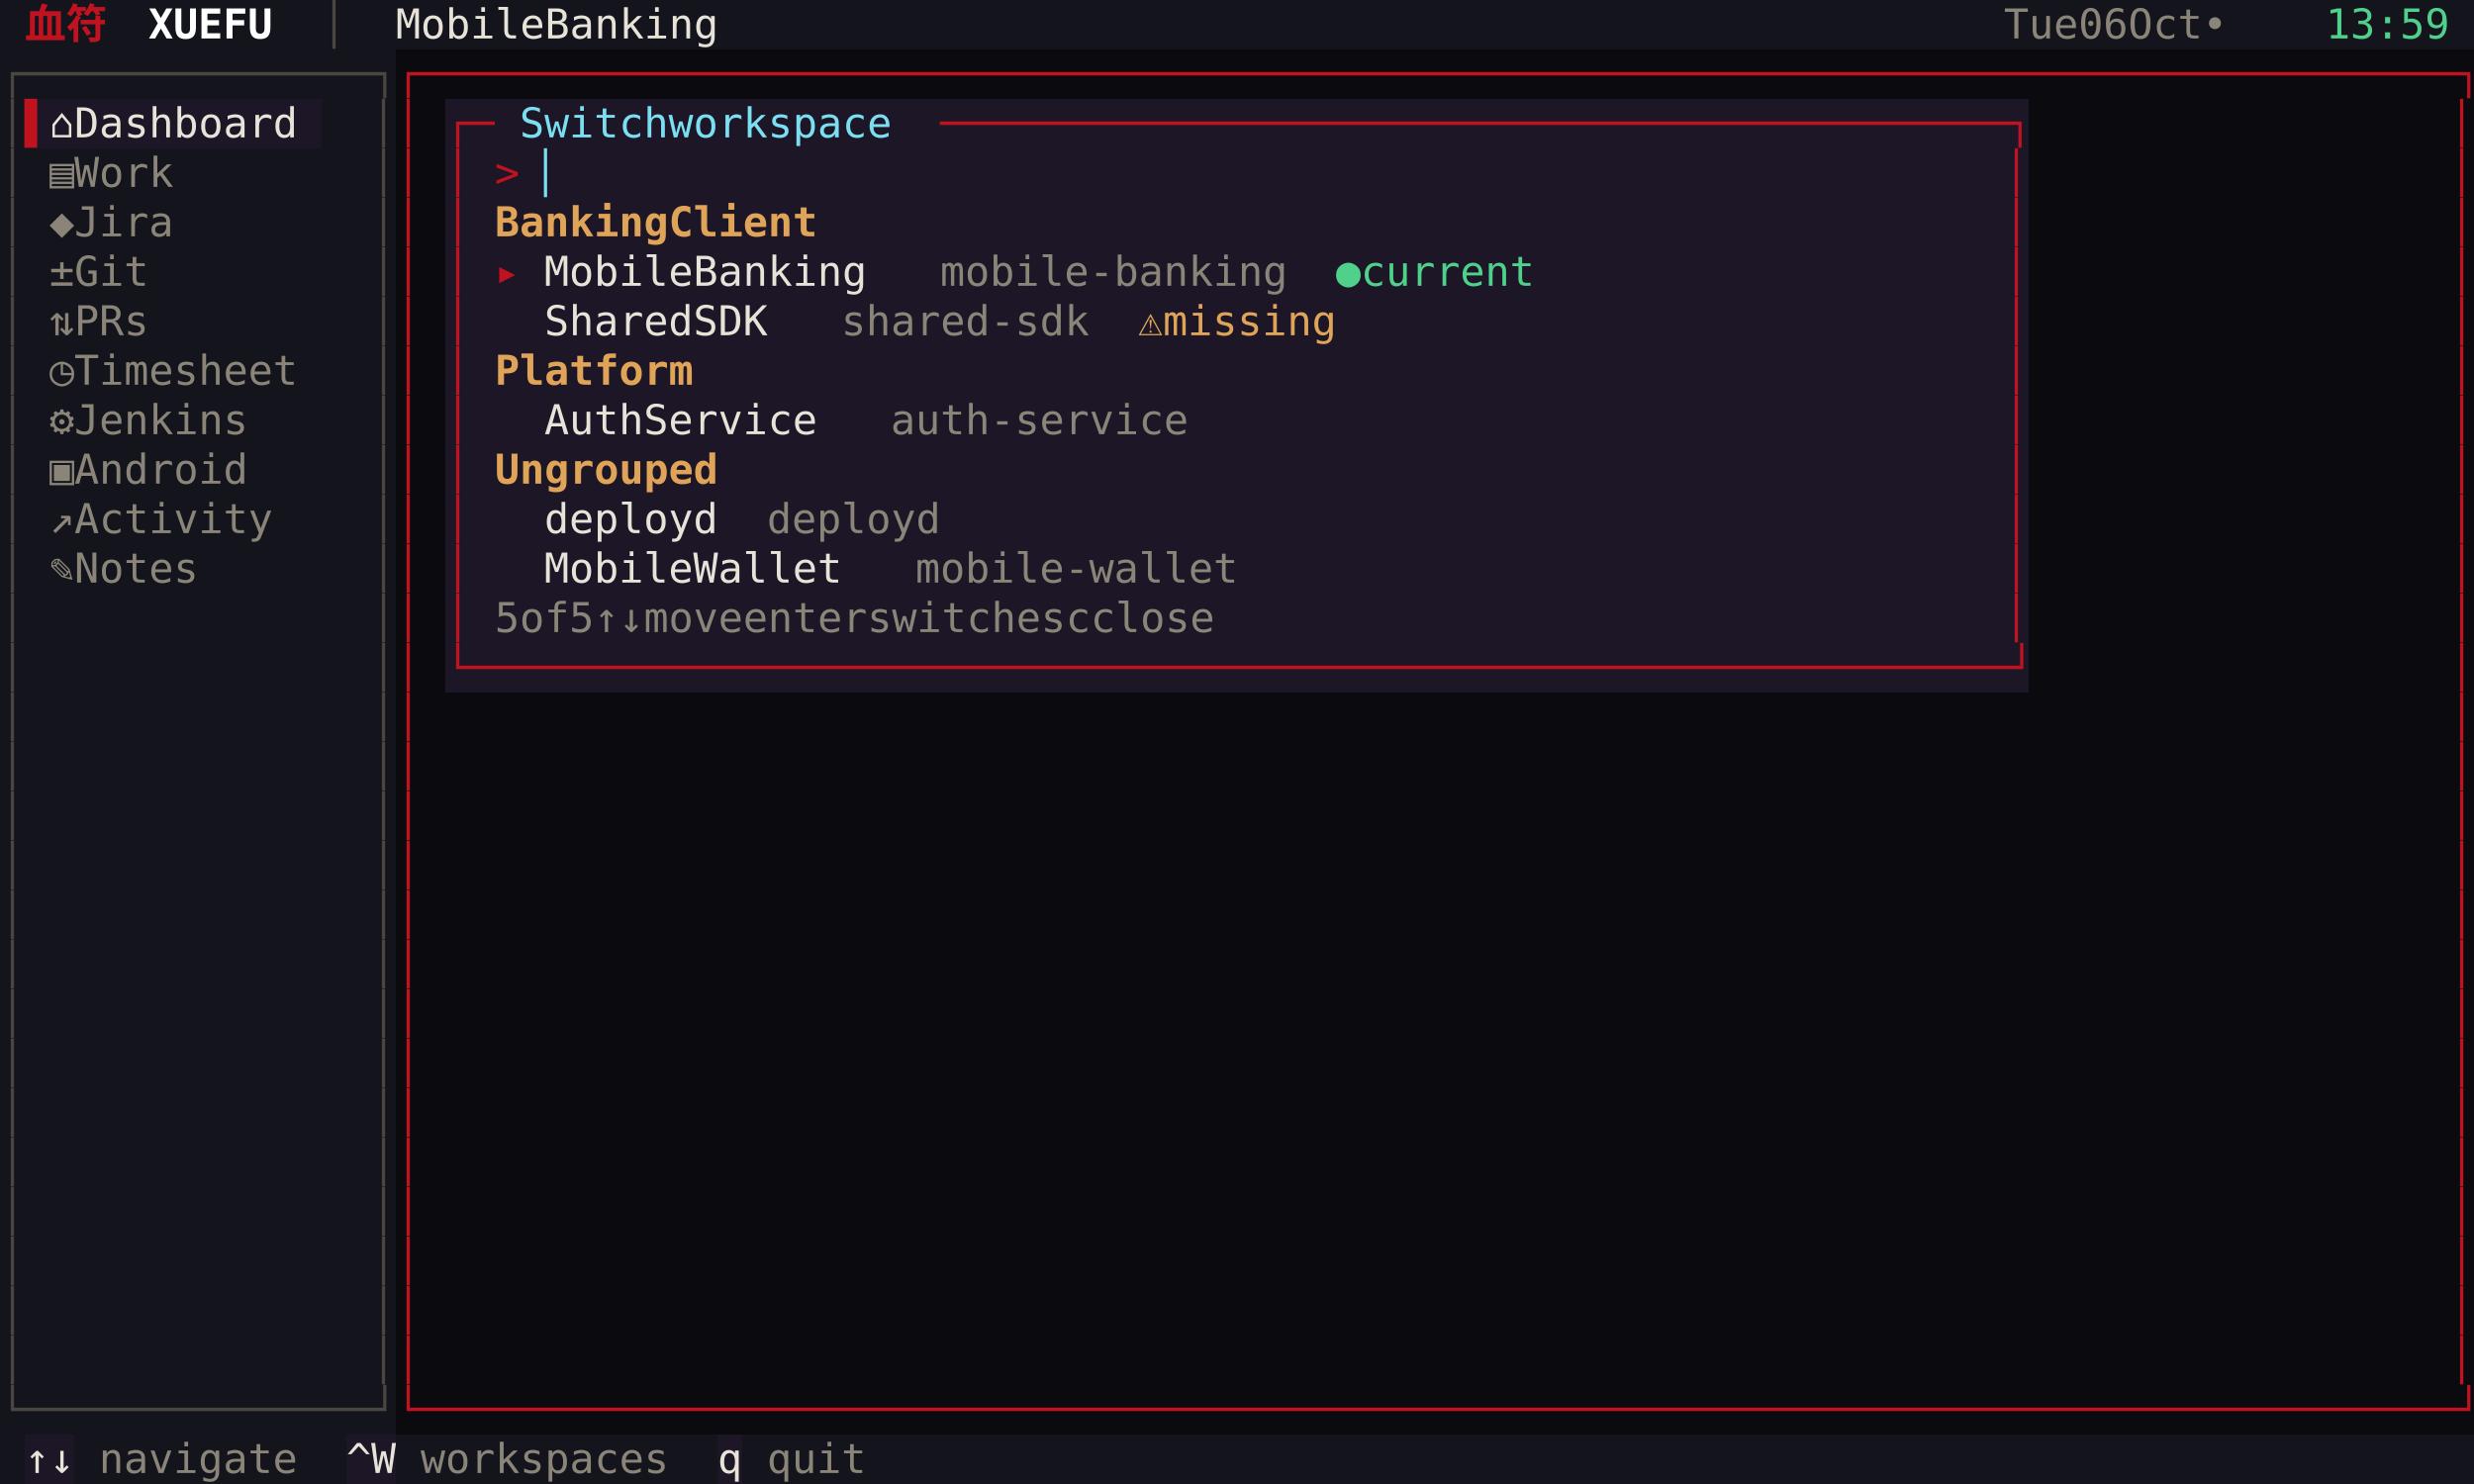
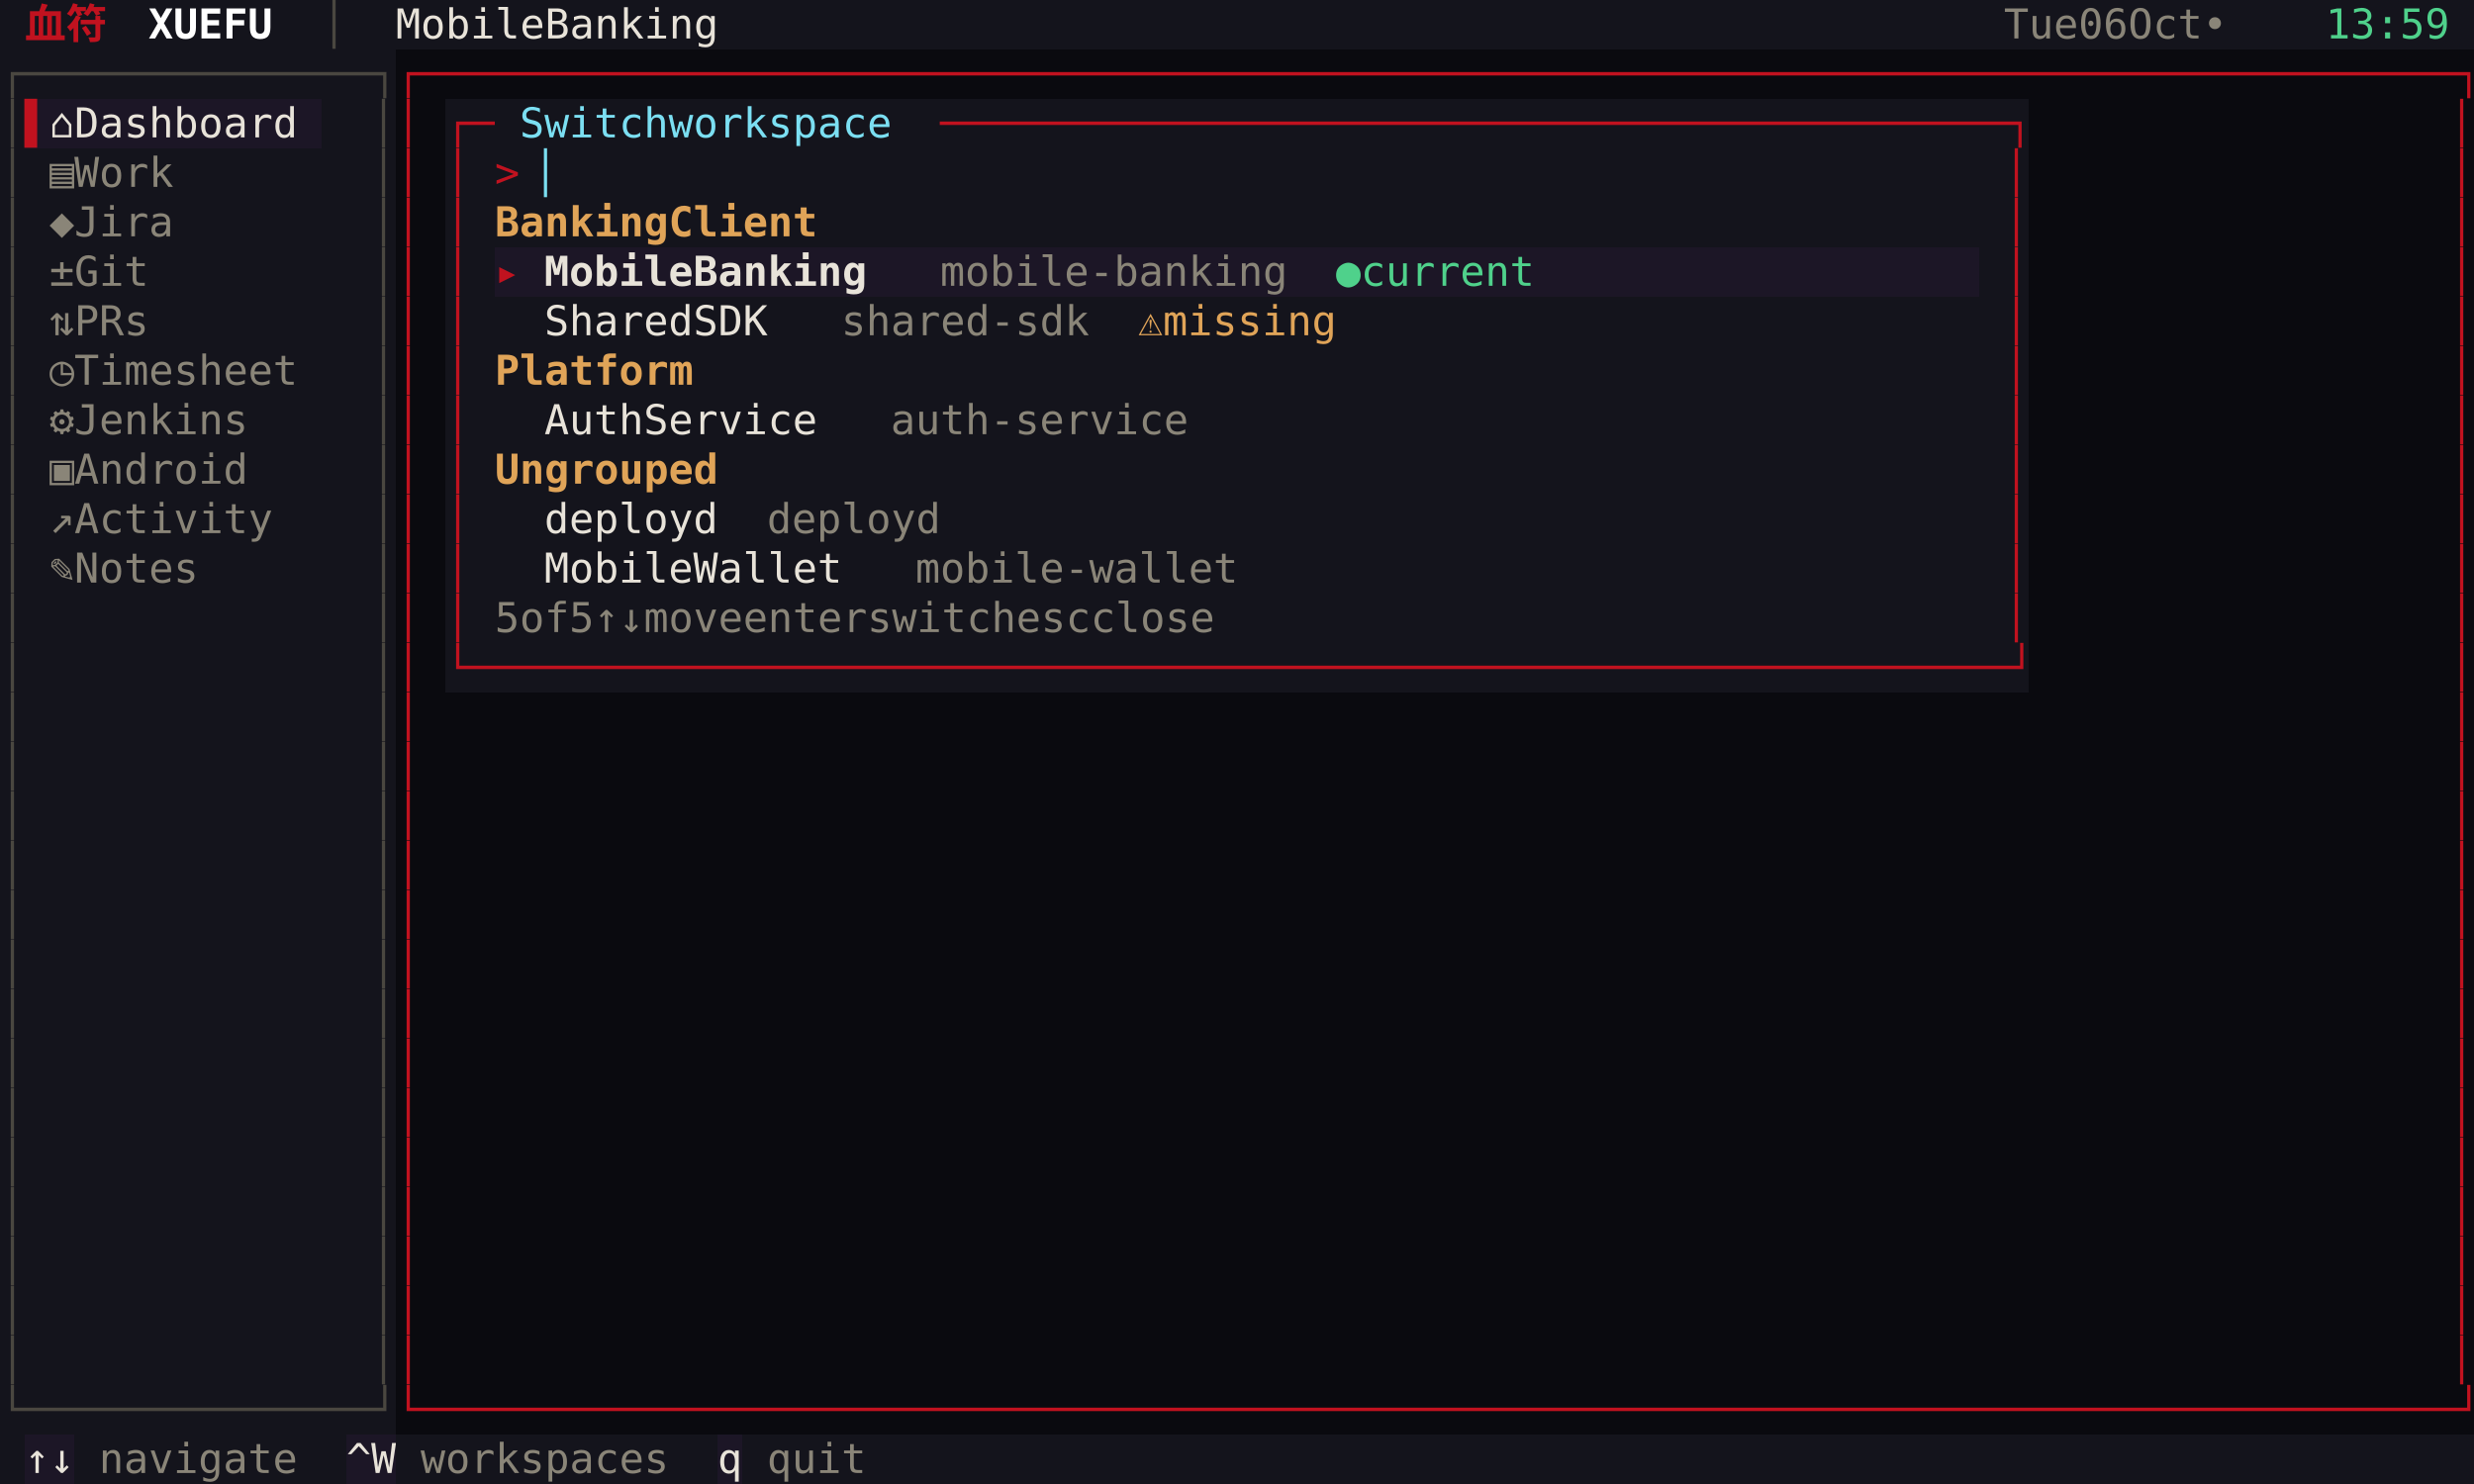
<svg xmlns="http://www.w3.org/2000/svg" width="900" height="540" viewBox="0 0 900 540" font-family="Menlo, 'DejaVu Sans Mono', 'Hiragino Sans GB', 'Noto Sans CJK SC', 'PingFang SC', monospace" font-size="15">
  <rect x="0" y="0" width="9" height="18" fill="#14141c" />
  <rect x="9" y="0" width="36" height="18" fill="#14141c" />
  <text x="9 27" y="14" fill="#c1121f" font-weight="bold">血符</text>
  <rect x="45" y="0" width="54" height="18" fill="#14141c" />
  <text x="54 63 72 81 90" y="14" fill="#ffffff" font-weight="bold">XUEFU</text>
  <rect x="99" y="0" width="45" height="18" fill="#14141c" />
  <text x="117" y="14" fill="#4a4740">│</text>
  <rect x="144" y="0" width="126" height="18" fill="#14141c" />
  <text x="144 153 162 171 180 189 207 216 225 234 243 252 261" y="14" fill="#e8e3d9">MobileBanking</text>
  <rect x="270" y="0" width="459" height="18" fill="#14141c" />
  <rect x="729" y="0" width="117" height="18" fill="#14141c" />
  <text x="729 738 747 765 774 792 801 810 828" y="14" fill="#8a8578">Tue06Oct•</text>
  <rect x="846" y="0" width="45" height="18" fill="#14141c" />
  <text x="846 855 864 873 882" y="14" fill="#4fd18b">13:59</text>
  <rect x="891" y="0" width="9" height="18" fill="#14141c" />
  <rect x="0" y="18" width="144" height="18" fill="#14141c" />
  <text x="0 9 18 27 36 45 54 63 72 81 90 99 108 117 126 135" y="32" fill="#4a4740">┌──────────────┐</text>
  <rect x="144" y="18" width="756" height="18" fill="#0a0a0f" />
  <text x="144 153 162 171 180 189 198 207 216 225 234 243 252 261 270 279 288 297 306 315 324 333 342 351 360 369 378 387 396 405 414 423 432 441 450 459 468 477 486 495 504 513 522 531 540 549 558 567 576 585 594 603 612 621 630 639 648 657 666 675 684 693 702 711 720 729 738 747 756 765 774 783 792 801 810 819 828 837 846 855 864 873 882 891" y="32" fill="#c1121f">┌──────────────────────────────────────────────────────────────────────────────────┐</text>
  <rect x="0" y="36" width="9" height="18" fill="#14141c" />
  <text x="0" y="50" fill="#4a4740">│</text>
  <rect x="9" y="36" width="9" height="18" fill="#1c1626" />
  <text x="9" y="50" fill="#c1121f">▌</text>
  <rect x="18" y="36" width="99" height="18" fill="#1c1626" />
  <text x="18 36 45 54 63 72 81 90 99 108" y="50" fill="#e8e3d9">⌂Dashboard</text>
  <rect x="117" y="36" width="18" height="18" fill="#14141c" />
  <rect x="135" y="36" width="9" height="18" fill="#14141c" />
  <text x="135" y="50" fill="#4a4740">│</text>
  <rect x="144" y="36" width="9" height="18" fill="#0a0a0f" />
  <text x="144" y="50" fill="#c1121f">│</text>
  <rect x="153" y="36" width="9" height="18" fill="#0a0a0f" />
-   <rect x="162" y="36" width="18" height="18" fill="#1c1626" />
+   <rect x="162" y="36" width="18" height="18" fill="#14141c" />
  <text x="162 171" y="50" fill="#c1121f">┌─</text>
-   <rect x="180" y="36" width="162" height="18" fill="#1c1626" />
+   <rect x="180" y="36" width="162" height="18" fill="#14141c" />
  <text x="189 198 207 216 225 234 252 261 270 279 288 297 306 315 324" y="50" fill="#7bdff2">Switchworkspace</text>
-   <rect x="342" y="36" width="396" height="18" fill="#1c1626" />
+   <rect x="342" y="36" width="396" height="18" fill="#14141c" />
  <text x="342 351 360 369 378 387 396 405 414 423 432 441 450 459 468 477 486 495 504 513 522 531 540 549 558 567 576 585 594 603 612 621 630 639 648 657 666 675 684 693 702 711 720 729" y="50" fill="#c1121f">───────────────────────────────────────────┐</text>
  <rect x="738" y="36" width="153" height="18" fill="#0a0a0f" />
  <rect x="891" y="36" width="9" height="18" fill="#0a0a0f" />
  <text x="891" y="50" fill="#c1121f">│</text>
  <rect x="0" y="54" width="9" height="18" fill="#14141c" />
  <text x="0" y="68" fill="#4a4740">│</text>
  <rect x="9" y="54" width="9" height="18" fill="#14141c" />
  <rect x="18" y="54" width="54" height="18" fill="#14141c" />
  <text x="18 36 45 54 63" y="68" fill="#8a8578">▤Work</text>
  <rect x="72" y="54" width="63" height="18" fill="#14141c" />
  <rect x="135" y="54" width="9" height="18" fill="#14141c" />
  <text x="135" y="68" fill="#4a4740">│</text>
  <rect x="144" y="54" width="9" height="18" fill="#0a0a0f" />
  <text x="144" y="68" fill="#c1121f">│</text>
  <rect x="153" y="54" width="9" height="18" fill="#0a0a0f" />
-   <rect x="162" y="54" width="9" height="18" fill="#1c1626" />
+   <rect x="162" y="54" width="9" height="18" fill="#14141c" />
  <text x="162" y="68" fill="#c1121f">│</text>
-   <rect x="171" y="54" width="9" height="18" fill="#1c1626" />
-   <rect x="180" y="54" width="18" height="18" fill="#1c1626" />
+   <rect x="171" y="54" width="9" height="18" fill="#14141c" />
+   <rect x="180" y="54" width="18" height="18" fill="#14141c" />
  <text x="180" y="68" fill="#c1121f">&gt;</text>
-   <rect x="198" y="54" width="9" height="18" fill="#1c1626" />
+   <rect x="198" y="54" width="9" height="18" fill="#14141c" />
  <text x="198" y="68" fill="#7bdff2">▏</text>
-   <rect x="207" y="54" width="522" height="18" fill="#1c1626" />
-   <rect x="729" y="54" width="9" height="18" fill="#1c1626" />
+   <rect x="207" y="54" width="522" height="18" fill="#14141c" />
+   <rect x="729" y="54" width="9" height="18" fill="#14141c" />
  <text x="729" y="68" fill="#c1121f">│</text>
  <rect x="738" y="54" width="153" height="18" fill="#0a0a0f" />
  <rect x="891" y="54" width="9" height="18" fill="#0a0a0f" />
  <text x="891" y="68" fill="#c1121f">│</text>
  <rect x="0" y="72" width="9" height="18" fill="#14141c" />
  <text x="0" y="86" fill="#4a4740">│</text>
  <rect x="9" y="72" width="9" height="18" fill="#14141c" />
  <rect x="18" y="72" width="54" height="18" fill="#14141c" />
  <text x="18 36 45 54 63" y="86" fill="#8a8578">◆Jira</text>
  <rect x="72" y="72" width="63" height="18" fill="#14141c" />
  <rect x="135" y="72" width="9" height="18" fill="#14141c" />
  <text x="135" y="86" fill="#4a4740">│</text>
  <rect x="144" y="72" width="9" height="18" fill="#0a0a0f" />
  <text x="144" y="86" fill="#c1121f">│</text>
  <rect x="153" y="72" width="9" height="18" fill="#0a0a0f" />
-   <rect x="162" y="72" width="9" height="18" fill="#1c1626" />
+   <rect x="162" y="72" width="9" height="18" fill="#14141c" />
  <text x="162" y="86" fill="#c1121f">│</text>
-   <rect x="171" y="72" width="9" height="18" fill="#1c1626" />
-   <rect x="180" y="72" width="126" height="18" fill="#1c1626" />
+   <rect x="171" y="72" width="9" height="18" fill="#14141c" />
+   <rect x="180" y="72" width="126" height="18" fill="#14141c" />
  <text x="180 189 198 207 216 225 234 252 261 270 279 288 297" y="86" fill="#e0a458" font-weight="bold">BankingClient</text>
-   <rect x="306" y="72" width="423" height="18" fill="#1c1626" />
-   <rect x="729" y="72" width="9" height="18" fill="#1c1626" />
+   <rect x="306" y="72" width="423" height="18" fill="#14141c" />
+   <rect x="729" y="72" width="9" height="18" fill="#14141c" />
  <text x="729" y="86" fill="#c1121f">│</text>
  <rect x="738" y="72" width="153" height="18" fill="#0a0a0f" />
  <rect x="891" y="72" width="9" height="18" fill="#0a0a0f" />
  <text x="891" y="86" fill="#c1121f">│</text>
  <rect x="0" y="90" width="9" height="18" fill="#14141c" />
  <text x="0" y="104" fill="#4a4740">│</text>
  <rect x="9" y="90" width="9" height="18" fill="#14141c" />
  <rect x="18" y="90" width="45" height="18" fill="#14141c" />
  <text x="18 36 45 54" y="104" fill="#8a8578">±Git</text>
  <rect x="63" y="90" width="72" height="18" fill="#14141c" />
  <rect x="135" y="90" width="9" height="18" fill="#14141c" />
  <text x="135" y="104" fill="#4a4740">│</text>
  <rect x="144" y="90" width="9" height="18" fill="#0a0a0f" />
  <text x="144" y="104" fill="#c1121f">│</text>
  <rect x="153" y="90" width="9" height="18" fill="#0a0a0f" />
-   <rect x="162" y="90" width="9" height="18" fill="#1c1626" />
+   <rect x="162" y="90" width="9" height="18" fill="#14141c" />
  <text x="162" y="104" fill="#c1121f">│</text>
-   <rect x="171" y="90" width="9" height="18" fill="#1c1626" />
+   <rect x="171" y="90" width="9" height="18" fill="#14141c" />
  <rect x="180" y="90" width="18" height="18" fill="#1c1626" />
  <text x="180" y="104" fill="#c1121f">▸</text>
  <rect x="198" y="90" width="126" height="18" fill="#1c1626" />
-   <text x="198 207 216 225 234 243 261 270 279 288 297 306 315" y="104" fill="#e8e3d9">MobileBanking</text>
+   <text x="198 207 216 225 234 243 261 270 279 288 297 306 315" y="104" fill="#e8e3d9" font-weight="bold">MobileBanking</text>
  <rect x="324" y="90" width="18" height="18" fill="#1c1626" />
  <rect x="342" y="90" width="126" height="18" fill="#1c1626" />
  <text x="342 351 360 369 378 387 396 405 414 423 432 441 450 459" y="104" fill="#8a8578">mobile-banking</text>
  <rect x="468" y="90" width="99" height="18" fill="#1c1626" />
  <text x="486 504 513 522 531 540 549 558" y="104" fill="#4fd18b">●current</text>
-   <rect x="567" y="90" width="162" height="18" fill="#1c1626" />
-   <rect x="729" y="90" width="9" height="18" fill="#1c1626" />
+   <rect x="567" y="90" width="153" height="18" fill="#1c1626" />
+   <rect x="720" y="90" width="9" height="18" fill="#14141c" />
+   <rect x="729" y="90" width="9" height="18" fill="#14141c" />
  <text x="729" y="104" fill="#c1121f">│</text>
  <rect x="738" y="90" width="153" height="18" fill="#0a0a0f" />
  <rect x="891" y="90" width="9" height="18" fill="#0a0a0f" />
  <text x="891" y="104" fill="#c1121f">│</text>
  <rect x="0" y="108" width="9" height="18" fill="#14141c" />
  <text x="0" y="122" fill="#4a4740">│</text>
  <rect x="9" y="108" width="9" height="18" fill="#14141c" />
  <rect x="18" y="108" width="45" height="18" fill="#14141c" />
  <text x="18 36 45 54" y="122" fill="#8a8578">⇅PRs</text>
  <rect x="63" y="108" width="72" height="18" fill="#14141c" />
  <rect x="135" y="108" width="9" height="18" fill="#14141c" />
  <text x="135" y="122" fill="#4a4740">│</text>
  <rect x="144" y="108" width="9" height="18" fill="#0a0a0f" />
  <text x="144" y="122" fill="#c1121f">│</text>
  <rect x="153" y="108" width="9" height="18" fill="#0a0a0f" />
-   <rect x="162" y="108" width="9" height="18" fill="#1c1626" />
+   <rect x="162" y="108" width="9" height="18" fill="#14141c" />
  <text x="162" y="122" fill="#c1121f">│</text>
-   <rect x="171" y="108" width="9" height="18" fill="#1c1626" />
-   <rect x="180" y="108" width="18" height="18" fill="#1c1626" />
-   <rect x="198" y="108" width="90" height="18" fill="#1c1626" />
+   <rect x="171" y="108" width="9" height="18" fill="#14141c" />
+   <rect x="180" y="108" width="18" height="18" fill="#14141c" />
+   <rect x="198" y="108" width="90" height="18" fill="#14141c" />
  <text x="198 207 216 225 234 243 261 270 279" y="122" fill="#e8e3d9">SharedSDK</text>
-   <rect x="288" y="108" width="18" height="18" fill="#1c1626" />
-   <rect x="306" y="108" width="90" height="18" fill="#1c1626" />
+   <rect x="288" y="108" width="18" height="18" fill="#14141c" />
+   <rect x="306" y="108" width="90" height="18" fill="#14141c" />
  <text x="306 315 324 333 342 351 360 369 378 387" y="122" fill="#8a8578">shared-sdk</text>
-   <rect x="396" y="108" width="99" height="18" fill="#1c1626" />
+   <rect x="396" y="108" width="99" height="18" fill="#14141c" />
  <text x="414 432 441 450 459 468 477 486" y="122" fill="#e0a458">⚠missing</text>
-   <rect x="495" y="108" width="234" height="18" fill="#1c1626" />
-   <rect x="729" y="108" width="9" height="18" fill="#1c1626" />
+   <rect x="495" y="108" width="234" height="18" fill="#14141c" />
+   <rect x="729" y="108" width="9" height="18" fill="#14141c" />
  <text x="729" y="122" fill="#c1121f">│</text>
  <rect x="738" y="108" width="153" height="18" fill="#0a0a0f" />
  <rect x="891" y="108" width="9" height="18" fill="#0a0a0f" />
  <text x="891" y="122" fill="#c1121f">│</text>
  <rect x="0" y="126" width="9" height="18" fill="#14141c" />
  <text x="0" y="140" fill="#4a4740">│</text>
  <rect x="9" y="126" width="9" height="18" fill="#14141c" />
  <rect x="18" y="126" width="99" height="18" fill="#14141c" />
  <text x="18 36 45 54 63 72 81 90 99 108" y="140" fill="#8a8578">◷Timesheet</text>
  <rect x="117" y="126" width="18" height="18" fill="#14141c" />
  <rect x="135" y="126" width="9" height="18" fill="#14141c" />
  <text x="135" y="140" fill="#4a4740">│</text>
  <rect x="144" y="126" width="9" height="18" fill="#0a0a0f" />
  <text x="144" y="140" fill="#c1121f">│</text>
  <rect x="153" y="126" width="9" height="18" fill="#0a0a0f" />
-   <rect x="162" y="126" width="9" height="18" fill="#1c1626" />
+   <rect x="162" y="126" width="9" height="18" fill="#14141c" />
  <text x="162" y="140" fill="#c1121f">│</text>
-   <rect x="171" y="126" width="9" height="18" fill="#1c1626" />
-   <rect x="180" y="126" width="72" height="18" fill="#1c1626" />
+   <rect x="171" y="126" width="9" height="18" fill="#14141c" />
+   <rect x="180" y="126" width="72" height="18" fill="#14141c" />
  <text x="180 189 198 207 216 225 234 243" y="140" fill="#e0a458" font-weight="bold">Platform</text>
-   <rect x="252" y="126" width="477" height="18" fill="#1c1626" />
-   <rect x="729" y="126" width="9" height="18" fill="#1c1626" />
+   <rect x="252" y="126" width="477" height="18" fill="#14141c" />
+   <rect x="729" y="126" width="9" height="18" fill="#14141c" />
  <text x="729" y="140" fill="#c1121f">│</text>
  <rect x="738" y="126" width="153" height="18" fill="#0a0a0f" />
  <rect x="891" y="126" width="9" height="18" fill="#0a0a0f" />
  <text x="891" y="140" fill="#c1121f">│</text>
  <rect x="0" y="144" width="9" height="18" fill="#14141c" />
  <text x="0" y="158" fill="#4a4740">│</text>
  <rect x="9" y="144" width="9" height="18" fill="#14141c" />
  <rect x="18" y="144" width="81" height="18" fill="#14141c" />
  <text x="18 36 45 54 63 72 81 90" y="158" fill="#8a8578">⚙Jenkins</text>
  <rect x="99" y="144" width="36" height="18" fill="#14141c" />
  <rect x="135" y="144" width="9" height="18" fill="#14141c" />
  <text x="135" y="158" fill="#4a4740">│</text>
  <rect x="144" y="144" width="9" height="18" fill="#0a0a0f" />
  <text x="144" y="158" fill="#c1121f">│</text>
  <rect x="153" y="144" width="9" height="18" fill="#0a0a0f" />
-   <rect x="162" y="144" width="9" height="18" fill="#1c1626" />
+   <rect x="162" y="144" width="9" height="18" fill="#14141c" />
  <text x="162" y="158" fill="#c1121f">│</text>
-   <rect x="171" y="144" width="9" height="18" fill="#1c1626" />
-   <rect x="180" y="144" width="18" height="18" fill="#1c1626" />
-   <rect x="198" y="144" width="108" height="18" fill="#1c1626" />
+   <rect x="171" y="144" width="9" height="18" fill="#14141c" />
+   <rect x="180" y="144" width="18" height="18" fill="#14141c" />
+   <rect x="198" y="144" width="108" height="18" fill="#14141c" />
  <text x="198 207 216 225 243 252 261 270 279 288 297" y="158" fill="#e8e3d9">AuthService</text>
-   <rect x="306" y="144" width="18" height="18" fill="#1c1626" />
-   <rect x="324" y="144" width="108" height="18" fill="#1c1626" />
+   <rect x="306" y="144" width="18" height="18" fill="#14141c" />
+   <rect x="324" y="144" width="108" height="18" fill="#14141c" />
  <text x="324 333 342 351 360 369 378 387 396 405 414 423" y="158" fill="#8a8578">auth-service</text>
-   <rect x="432" y="144" width="297" height="18" fill="#1c1626" />
-   <rect x="729" y="144" width="9" height="18" fill="#1c1626" />
+   <rect x="432" y="144" width="297" height="18" fill="#14141c" />
+   <rect x="729" y="144" width="9" height="18" fill="#14141c" />
  <text x="729" y="158" fill="#c1121f">│</text>
  <rect x="738" y="144" width="153" height="18" fill="#0a0a0f" />
  <rect x="891" y="144" width="9" height="18" fill="#0a0a0f" />
  <text x="891" y="158" fill="#c1121f">│</text>
  <rect x="0" y="162" width="9" height="18" fill="#14141c" />
  <text x="0" y="176" fill="#4a4740">│</text>
  <rect x="9" y="162" width="9" height="18" fill="#14141c" />
  <rect x="18" y="162" width="81" height="18" fill="#14141c" />
  <text x="18 36 45 54 63 72 81 90" y="176" fill="#8a8578">▣Android</text>
  <rect x="99" y="162" width="36" height="18" fill="#14141c" />
  <rect x="135" y="162" width="9" height="18" fill="#14141c" />
  <text x="135" y="176" fill="#4a4740">│</text>
  <rect x="144" y="162" width="9" height="18" fill="#0a0a0f" />
  <text x="144" y="176" fill="#c1121f">│</text>
  <rect x="153" y="162" width="9" height="18" fill="#0a0a0f" />
-   <rect x="162" y="162" width="9" height="18" fill="#1c1626" />
+   <rect x="162" y="162" width="9" height="18" fill="#14141c" />
  <text x="162" y="176" fill="#c1121f">│</text>
-   <rect x="171" y="162" width="9" height="18" fill="#1c1626" />
-   <rect x="180" y="162" width="81" height="18" fill="#1c1626" />
+   <rect x="171" y="162" width="9" height="18" fill="#14141c" />
+   <rect x="180" y="162" width="81" height="18" fill="#14141c" />
  <text x="180 189 198 207 216 225 234 243 252" y="176" fill="#e0a458" font-weight="bold">Ungrouped</text>
-   <rect x="261" y="162" width="468" height="18" fill="#1c1626" />
-   <rect x="729" y="162" width="9" height="18" fill="#1c1626" />
+   <rect x="261" y="162" width="468" height="18" fill="#14141c" />
+   <rect x="729" y="162" width="9" height="18" fill="#14141c" />
  <text x="729" y="176" fill="#c1121f">│</text>
  <rect x="738" y="162" width="153" height="18" fill="#0a0a0f" />
  <rect x="891" y="162" width="9" height="18" fill="#0a0a0f" />
  <text x="891" y="176" fill="#c1121f">│</text>
  <rect x="0" y="180" width="9" height="18" fill="#14141c" />
  <text x="0" y="194" fill="#4a4740">│</text>
  <rect x="9" y="180" width="9" height="18" fill="#14141c" />
  <rect x="18" y="180" width="90" height="18" fill="#14141c" />
  <text x="18 36 45 54 63 72 81 90 99" y="194" fill="#8a8578">↗Activity</text>
  <rect x="108" y="180" width="27" height="18" fill="#14141c" />
  <rect x="135" y="180" width="9" height="18" fill="#14141c" />
  <text x="135" y="194" fill="#4a4740">│</text>
  <rect x="144" y="180" width="9" height="18" fill="#0a0a0f" />
  <text x="144" y="194" fill="#c1121f">│</text>
  <rect x="153" y="180" width="9" height="18" fill="#0a0a0f" />
-   <rect x="162" y="180" width="9" height="18" fill="#1c1626" />
+   <rect x="162" y="180" width="9" height="18" fill="#14141c" />
  <text x="162" y="194" fill="#c1121f">│</text>
-   <rect x="171" y="180" width="9" height="18" fill="#1c1626" />
-   <rect x="180" y="180" width="18" height="18" fill="#1c1626" />
-   <rect x="198" y="180" width="63" height="18" fill="#1c1626" />
+   <rect x="171" y="180" width="9" height="18" fill="#14141c" />
+   <rect x="180" y="180" width="18" height="18" fill="#14141c" />
+   <rect x="198" y="180" width="63" height="18" fill="#14141c" />
  <text x="198 207 216 225 234 243 252" y="194" fill="#e8e3d9">deployd</text>
-   <rect x="261" y="180" width="18" height="18" fill="#1c1626" />
-   <rect x="279" y="180" width="63" height="18" fill="#1c1626" />
+   <rect x="261" y="180" width="18" height="18" fill="#14141c" />
+   <rect x="279" y="180" width="63" height="18" fill="#14141c" />
  <text x="279 288 297 306 315 324 333" y="194" fill="#8a8578">deployd</text>
-   <rect x="342" y="180" width="387" height="18" fill="#1c1626" />
-   <rect x="729" y="180" width="9" height="18" fill="#1c1626" />
+   <rect x="342" y="180" width="387" height="18" fill="#14141c" />
+   <rect x="729" y="180" width="9" height="18" fill="#14141c" />
  <text x="729" y="194" fill="#c1121f">│</text>
  <rect x="738" y="180" width="153" height="18" fill="#0a0a0f" />
  <rect x="891" y="180" width="9" height="18" fill="#0a0a0f" />
  <text x="891" y="194" fill="#c1121f">│</text>
  <rect x="0" y="198" width="9" height="18" fill="#14141c" />
  <text x="0" y="212" fill="#4a4740">│</text>
  <rect x="9" y="198" width="9" height="18" fill="#14141c" />
  <rect x="18" y="198" width="63" height="18" fill="#14141c" />
  <text x="18 36 45 54 63 72" y="212" fill="#8a8578">✎Notes</text>
  <rect x="81" y="198" width="54" height="18" fill="#14141c" />
  <rect x="135" y="198" width="9" height="18" fill="#14141c" />
  <text x="135" y="212" fill="#4a4740">│</text>
  <rect x="144" y="198" width="9" height="18" fill="#0a0a0f" />
  <text x="144" y="212" fill="#c1121f">│</text>
  <rect x="153" y="198" width="9" height="18" fill="#0a0a0f" />
-   <rect x="162" y="198" width="9" height="18" fill="#1c1626" />
+   <rect x="162" y="198" width="9" height="18" fill="#14141c" />
  <text x="162" y="212" fill="#c1121f">│</text>
-   <rect x="171" y="198" width="9" height="18" fill="#1c1626" />
-   <rect x="180" y="198" width="18" height="18" fill="#1c1626" />
-   <rect x="198" y="198" width="117" height="18" fill="#1c1626" />
+   <rect x="171" y="198" width="9" height="18" fill="#14141c" />
+   <rect x="180" y="198" width="18" height="18" fill="#14141c" />
+   <rect x="198" y="198" width="117" height="18" fill="#14141c" />
  <text x="198 207 216 225 234 243 261 270 279 288 297 306" y="212" fill="#e8e3d9">MobileWallet</text>
-   <rect x="315" y="198" width="18" height="18" fill="#1c1626" />
-   <rect x="333" y="198" width="117" height="18" fill="#1c1626" />
+   <rect x="315" y="198" width="18" height="18" fill="#14141c" />
+   <rect x="333" y="198" width="117" height="18" fill="#14141c" />
  <text x="333 342 351 360 369 378 387 396 405 414 423 432 441" y="212" fill="#8a8578">mobile-wallet</text>
-   <rect x="450" y="198" width="279" height="18" fill="#1c1626" />
-   <rect x="729" y="198" width="9" height="18" fill="#1c1626" />
+   <rect x="450" y="198" width="279" height="18" fill="#14141c" />
+   <rect x="729" y="198" width="9" height="18" fill="#14141c" />
  <text x="729" y="212" fill="#c1121f">│</text>
  <rect x="738" y="198" width="153" height="18" fill="#0a0a0f" />
  <rect x="891" y="198" width="9" height="18" fill="#0a0a0f" />
  <text x="891" y="212" fill="#c1121f">│</text>
  <rect x="0" y="216" width="9" height="18" fill="#14141c" />
  <text x="0" y="230" fill="#4a4740">│</text>
  <rect x="9" y="216" width="126" height="18" fill="#14141c" />
  <rect x="135" y="216" width="9" height="18" fill="#14141c" />
  <text x="135" y="230" fill="#4a4740">│</text>
  <rect x="144" y="216" width="9" height="18" fill="#0a0a0f" />
  <text x="144" y="230" fill="#c1121f">│</text>
  <rect x="153" y="216" width="9" height="18" fill="#0a0a0f" />
-   <rect x="162" y="216" width="9" height="18" fill="#1c1626" />
+   <rect x="162" y="216" width="9" height="18" fill="#14141c" />
  <text x="162" y="230" fill="#c1121f">│</text>
-   <rect x="171" y="216" width="9" height="18" fill="#1c1626" />
-   <rect x="180" y="216" width="369" height="18" fill="#1c1626" />
+   <rect x="171" y="216" width="9" height="18" fill="#14141c" />
+   <rect x="180" y="216" width="369" height="18" fill="#14141c" />
  <text x="180 198 207 225 261 270 288 297 306 315 342 351 360 369 378 396 405 414 423 432 441 468 477 486 504 513 522 531 540" y="230" fill="#8a8578">5of5↑↓moveenterswitchescclose</text>
-   <rect x="549" y="216" width="180" height="18" fill="#1c1626" />
-   <rect x="729" y="216" width="9" height="18" fill="#1c1626" />
+   <rect x="549" y="216" width="180" height="18" fill="#14141c" />
+   <rect x="729" y="216" width="9" height="18" fill="#14141c" />
  <text x="729" y="230" fill="#c1121f">│</text>
  <rect x="738" y="216" width="153" height="18" fill="#0a0a0f" />
  <rect x="891" y="216" width="9" height="18" fill="#0a0a0f" />
  <text x="891" y="230" fill="#c1121f">│</text>
  <rect x="0" y="234" width="9" height="18" fill="#14141c" />
  <text x="0" y="248" fill="#4a4740">│</text>
  <rect x="9" y="234" width="126" height="18" fill="#14141c" />
  <rect x="135" y="234" width="9" height="18" fill="#14141c" />
  <text x="135" y="248" fill="#4a4740">│</text>
  <rect x="144" y="234" width="9" height="18" fill="#0a0a0f" />
  <text x="144" y="248" fill="#c1121f">│</text>
  <rect x="153" y="234" width="9" height="18" fill="#0a0a0f" />
-   <rect x="162" y="234" width="576" height="18" fill="#1c1626" />
+   <rect x="162" y="234" width="576" height="18" fill="#14141c" />
  <text x="162 171 180 189 198 207 216 225 234 243 252 261 270 279 288 297 306 315 324 333 342 351 360 369 378 387 396 405 414 423 432 441 450 459 468 477 486 495 504 513 522 531 540 549 558 567 576 585 594 603 612 621 630 639 648 657 666 675 684 693 702 711 720 729" y="248" fill="#c1121f">└──────────────────────────────────────────────────────────────┘</text>
  <rect x="738" y="234" width="153" height="18" fill="#0a0a0f" />
  <rect x="891" y="234" width="9" height="18" fill="#0a0a0f" />
  <text x="891" y="248" fill="#c1121f">│</text>
  <rect x="0" y="252" width="9" height="18" fill="#14141c" />
  <text x="0" y="266" fill="#4a4740">│</text>
  <rect x="9" y="252" width="126" height="18" fill="#14141c" />
  <rect x="135" y="252" width="9" height="18" fill="#14141c" />
  <text x="135" y="266" fill="#4a4740">│</text>
  <rect x="144" y="252" width="9" height="18" fill="#0a0a0f" />
  <text x="144" y="266" fill="#c1121f">│</text>
  <rect x="153" y="252" width="738" height="18" fill="#0a0a0f" />
  <rect x="891" y="252" width="9" height="18" fill="#0a0a0f" />
  <text x="891" y="266" fill="#c1121f">│</text>
  <rect x="0" y="270" width="9" height="18" fill="#14141c" />
  <text x="0" y="284" fill="#4a4740">│</text>
  <rect x="9" y="270" width="126" height="18" fill="#14141c" />
  <rect x="135" y="270" width="9" height="18" fill="#14141c" />
  <text x="135" y="284" fill="#4a4740">│</text>
  <rect x="144" y="270" width="9" height="18" fill="#0a0a0f" />
  <text x="144" y="284" fill="#c1121f">│</text>
  <rect x="153" y="270" width="738" height="18" fill="#0a0a0f" />
  <rect x="891" y="270" width="9" height="18" fill="#0a0a0f" />
  <text x="891" y="284" fill="#c1121f">│</text>
  <rect x="0" y="288" width="9" height="18" fill="#14141c" />
  <text x="0" y="302" fill="#4a4740">│</text>
  <rect x="9" y="288" width="126" height="18" fill="#14141c" />
  <rect x="135" y="288" width="9" height="18" fill="#14141c" />
  <text x="135" y="302" fill="#4a4740">│</text>
  <rect x="144" y="288" width="9" height="18" fill="#0a0a0f" />
  <text x="144" y="302" fill="#c1121f">│</text>
  <rect x="153" y="288" width="738" height="18" fill="#0a0a0f" />
  <rect x="891" y="288" width="9" height="18" fill="#0a0a0f" />
  <text x="891" y="302" fill="#c1121f">│</text>
  <rect x="0" y="306" width="9" height="18" fill="#14141c" />
  <text x="0" y="320" fill="#4a4740">│</text>
  <rect x="9" y="306" width="126" height="18" fill="#14141c" />
  <rect x="135" y="306" width="9" height="18" fill="#14141c" />
  <text x="135" y="320" fill="#4a4740">│</text>
  <rect x="144" y="306" width="9" height="18" fill="#0a0a0f" />
  <text x="144" y="320" fill="#c1121f">│</text>
  <rect x="153" y="306" width="738" height="18" fill="#0a0a0f" />
  <rect x="891" y="306" width="9" height="18" fill="#0a0a0f" />
  <text x="891" y="320" fill="#c1121f">│</text>
  <rect x="0" y="324" width="9" height="18" fill="#14141c" />
  <text x="0" y="338" fill="#4a4740">│</text>
  <rect x="9" y="324" width="126" height="18" fill="#14141c" />
  <rect x="135" y="324" width="9" height="18" fill="#14141c" />
  <text x="135" y="338" fill="#4a4740">│</text>
  <rect x="144" y="324" width="9" height="18" fill="#0a0a0f" />
  <text x="144" y="338" fill="#c1121f">│</text>
  <rect x="153" y="324" width="738" height="18" fill="#0a0a0f" />
  <rect x="891" y="324" width="9" height="18" fill="#0a0a0f" />
  <text x="891" y="338" fill="#c1121f">│</text>
  <rect x="0" y="342" width="9" height="18" fill="#14141c" />
  <text x="0" y="356" fill="#4a4740">│</text>
  <rect x="9" y="342" width="126" height="18" fill="#14141c" />
  <rect x="135" y="342" width="9" height="18" fill="#14141c" />
  <text x="135" y="356" fill="#4a4740">│</text>
  <rect x="144" y="342" width="9" height="18" fill="#0a0a0f" />
  <text x="144" y="356" fill="#c1121f">│</text>
  <rect x="153" y="342" width="738" height="18" fill="#0a0a0f" />
  <rect x="891" y="342" width="9" height="18" fill="#0a0a0f" />
  <text x="891" y="356" fill="#c1121f">│</text>
  <rect x="0" y="360" width="9" height="18" fill="#14141c" />
  <text x="0" y="374" fill="#4a4740">│</text>
  <rect x="9" y="360" width="126" height="18" fill="#14141c" />
  <rect x="135" y="360" width="9" height="18" fill="#14141c" />
  <text x="135" y="374" fill="#4a4740">│</text>
  <rect x="144" y="360" width="9" height="18" fill="#0a0a0f" />
  <text x="144" y="374" fill="#c1121f">│</text>
  <rect x="153" y="360" width="738" height="18" fill="#0a0a0f" />
  <rect x="891" y="360" width="9" height="18" fill="#0a0a0f" />
  <text x="891" y="374" fill="#c1121f">│</text>
  <rect x="0" y="378" width="9" height="18" fill="#14141c" />
  <text x="0" y="392" fill="#4a4740">│</text>
  <rect x="9" y="378" width="126" height="18" fill="#14141c" />
  <rect x="135" y="378" width="9" height="18" fill="#14141c" />
  <text x="135" y="392" fill="#4a4740">│</text>
  <rect x="144" y="378" width="9" height="18" fill="#0a0a0f" />
  <text x="144" y="392" fill="#c1121f">│</text>
  <rect x="153" y="378" width="738" height="18" fill="#0a0a0f" />
  <rect x="891" y="378" width="9" height="18" fill="#0a0a0f" />
  <text x="891" y="392" fill="#c1121f">│</text>
  <rect x="0" y="396" width="9" height="18" fill="#14141c" />
  <text x="0" y="410" fill="#4a4740">│</text>
  <rect x="9" y="396" width="126" height="18" fill="#14141c" />
  <rect x="135" y="396" width="9" height="18" fill="#14141c" />
  <text x="135" y="410" fill="#4a4740">│</text>
  <rect x="144" y="396" width="9" height="18" fill="#0a0a0f" />
  <text x="144" y="410" fill="#c1121f">│</text>
  <rect x="153" y="396" width="738" height="18" fill="#0a0a0f" />
  <rect x="891" y="396" width="9" height="18" fill="#0a0a0f" />
  <text x="891" y="410" fill="#c1121f">│</text>
  <rect x="0" y="414" width="9" height="18" fill="#14141c" />
  <text x="0" y="428" fill="#4a4740">│</text>
  <rect x="9" y="414" width="126" height="18" fill="#14141c" />
  <rect x="135" y="414" width="9" height="18" fill="#14141c" />
  <text x="135" y="428" fill="#4a4740">│</text>
  <rect x="144" y="414" width="9" height="18" fill="#0a0a0f" />
  <text x="144" y="428" fill="#c1121f">│</text>
  <rect x="153" y="414" width="738" height="18" fill="#0a0a0f" />
  <rect x="891" y="414" width="9" height="18" fill="#0a0a0f" />
  <text x="891" y="428" fill="#c1121f">│</text>
  <rect x="0" y="432" width="9" height="18" fill="#14141c" />
  <text x="0" y="446" fill="#4a4740">│</text>
  <rect x="9" y="432" width="126" height="18" fill="#14141c" />
  <rect x="135" y="432" width="9" height="18" fill="#14141c" />
  <text x="135" y="446" fill="#4a4740">│</text>
  <rect x="144" y="432" width="9" height="18" fill="#0a0a0f" />
  <text x="144" y="446" fill="#c1121f">│</text>
  <rect x="153" y="432" width="738" height="18" fill="#0a0a0f" />
  <rect x="891" y="432" width="9" height="18" fill="#0a0a0f" />
  <text x="891" y="446" fill="#c1121f">│</text>
  <rect x="0" y="450" width="9" height="18" fill="#14141c" />
  <text x="0" y="464" fill="#4a4740">│</text>
  <rect x="9" y="450" width="126" height="18" fill="#14141c" />
  <rect x="135" y="450" width="9" height="18" fill="#14141c" />
  <text x="135" y="464" fill="#4a4740">│</text>
  <rect x="144" y="450" width="9" height="18" fill="#0a0a0f" />
  <text x="144" y="464" fill="#c1121f">│</text>
  <rect x="153" y="450" width="738" height="18" fill="#0a0a0f" />
  <rect x="891" y="450" width="9" height="18" fill="#0a0a0f" />
  <text x="891" y="464" fill="#c1121f">│</text>
  <rect x="0" y="468" width="9" height="18" fill="#14141c" />
  <text x="0" y="482" fill="#4a4740">│</text>
  <rect x="9" y="468" width="126" height="18" fill="#14141c" />
  <rect x="135" y="468" width="9" height="18" fill="#14141c" />
  <text x="135" y="482" fill="#4a4740">│</text>
  <rect x="144" y="468" width="9" height="18" fill="#0a0a0f" />
  <text x="144" y="482" fill="#c1121f">│</text>
  <rect x="153" y="468" width="738" height="18" fill="#0a0a0f" />
  <rect x="891" y="468" width="9" height="18" fill="#0a0a0f" />
  <text x="891" y="482" fill="#c1121f">│</text>
  <rect x="0" y="486" width="9" height="18" fill="#14141c" />
  <text x="0" y="500" fill="#4a4740">│</text>
  <rect x="9" y="486" width="126" height="18" fill="#14141c" />
  <rect x="135" y="486" width="9" height="18" fill="#14141c" />
  <text x="135" y="500" fill="#4a4740">│</text>
  <rect x="144" y="486" width="9" height="18" fill="#0a0a0f" />
  <text x="144" y="500" fill="#c1121f">│</text>
  <rect x="153" y="486" width="738" height="18" fill="#0a0a0f" />
  <rect x="891" y="486" width="9" height="18" fill="#0a0a0f" />
  <text x="891" y="500" fill="#c1121f">│</text>
  <rect x="0" y="504" width="144" height="18" fill="#14141c" />
  <text x="0 9 18 27 36 45 54 63 72 81 90 99 108 117 126 135" y="518" fill="#4a4740">└──────────────┘</text>
  <rect x="144" y="504" width="756" height="18" fill="#0a0a0f" />
  <text x="144 153 162 171 180 189 198 207 216 225 234 243 252 261 270 279 288 297 306 315 324 333 342 351 360 369 378 387 396 405 414 423 432 441 450 459 468 477 486 495 504 513 522 531 540 549 558 567 576 585 594 603 612 621 630 639 648 657 666 675 684 693 702 711 720 729 738 747 756 765 774 783 792 801 810 819 828 837 846 855 864 873 882 891" y="518" fill="#c1121f">└──────────────────────────────────────────────────────────────────────────────────┘</text>
  <rect x="0" y="522" width="9" height="18" fill="#14141c" />
  <rect x="9" y="522" width="18" height="18" fill="#1c1626" />
  <text x="9 18" y="536" fill="#e8e3d9">↑↓</text>
  <rect x="27" y="522" width="99" height="18" fill="#14141c" />
  <text x="36 45 54 63 72 81 90 99" y="536" fill="#8a8578">navigate</text>
  <rect x="126" y="522" width="18" height="18" fill="#1c1626" />
  <text x="126 135" y="536" fill="#e8e3d9">^W</text>
  <rect x="144" y="522" width="117" height="18" fill="#14141c" />
  <text x="153 162 171 180 189 198 207 216 225 234" y="536" fill="#8a8578">workspaces</text>
  <rect x="261" y="522" width="9" height="18" fill="#1c1626" />
  <text x="261" y="536" fill="#e8e3d9">q</text>
  <rect x="270" y="522" width="63" height="18" fill="#14141c" />
  <text x="279 288 297 306" y="536" fill="#8a8578">quit</text>
  <rect x="333" y="522" width="567" height="18" fill="#14141c" />
</svg>
